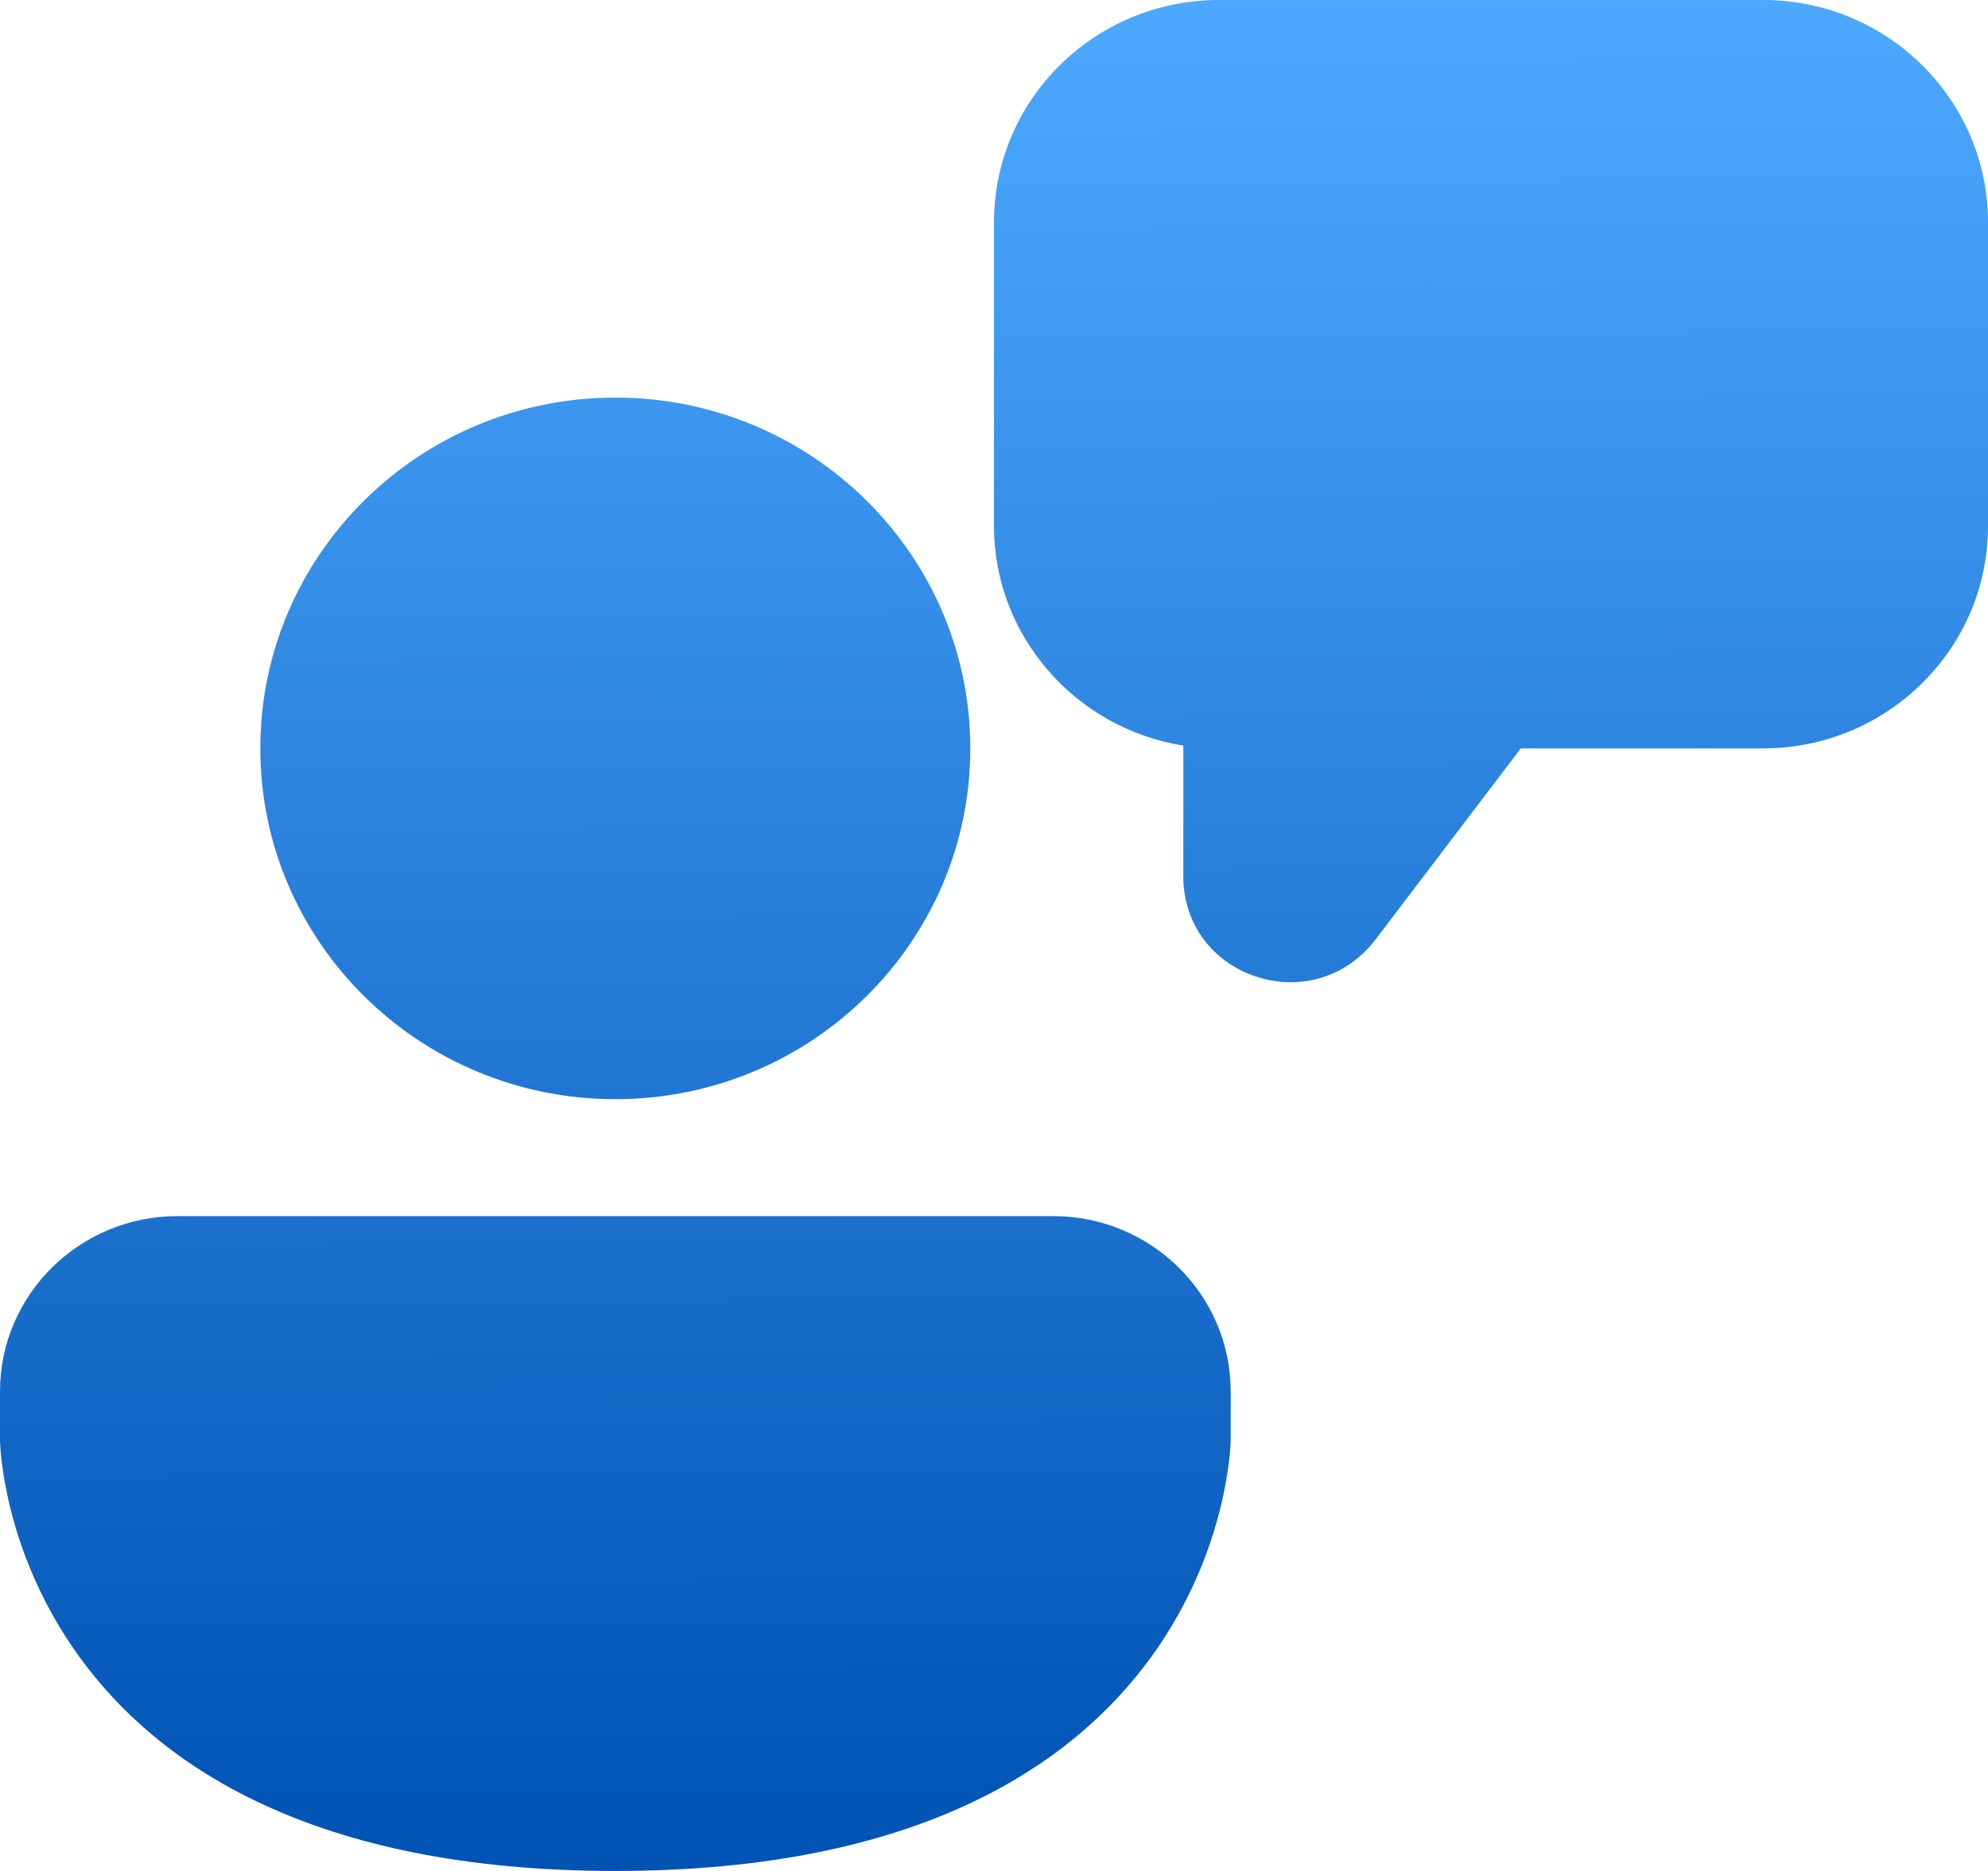
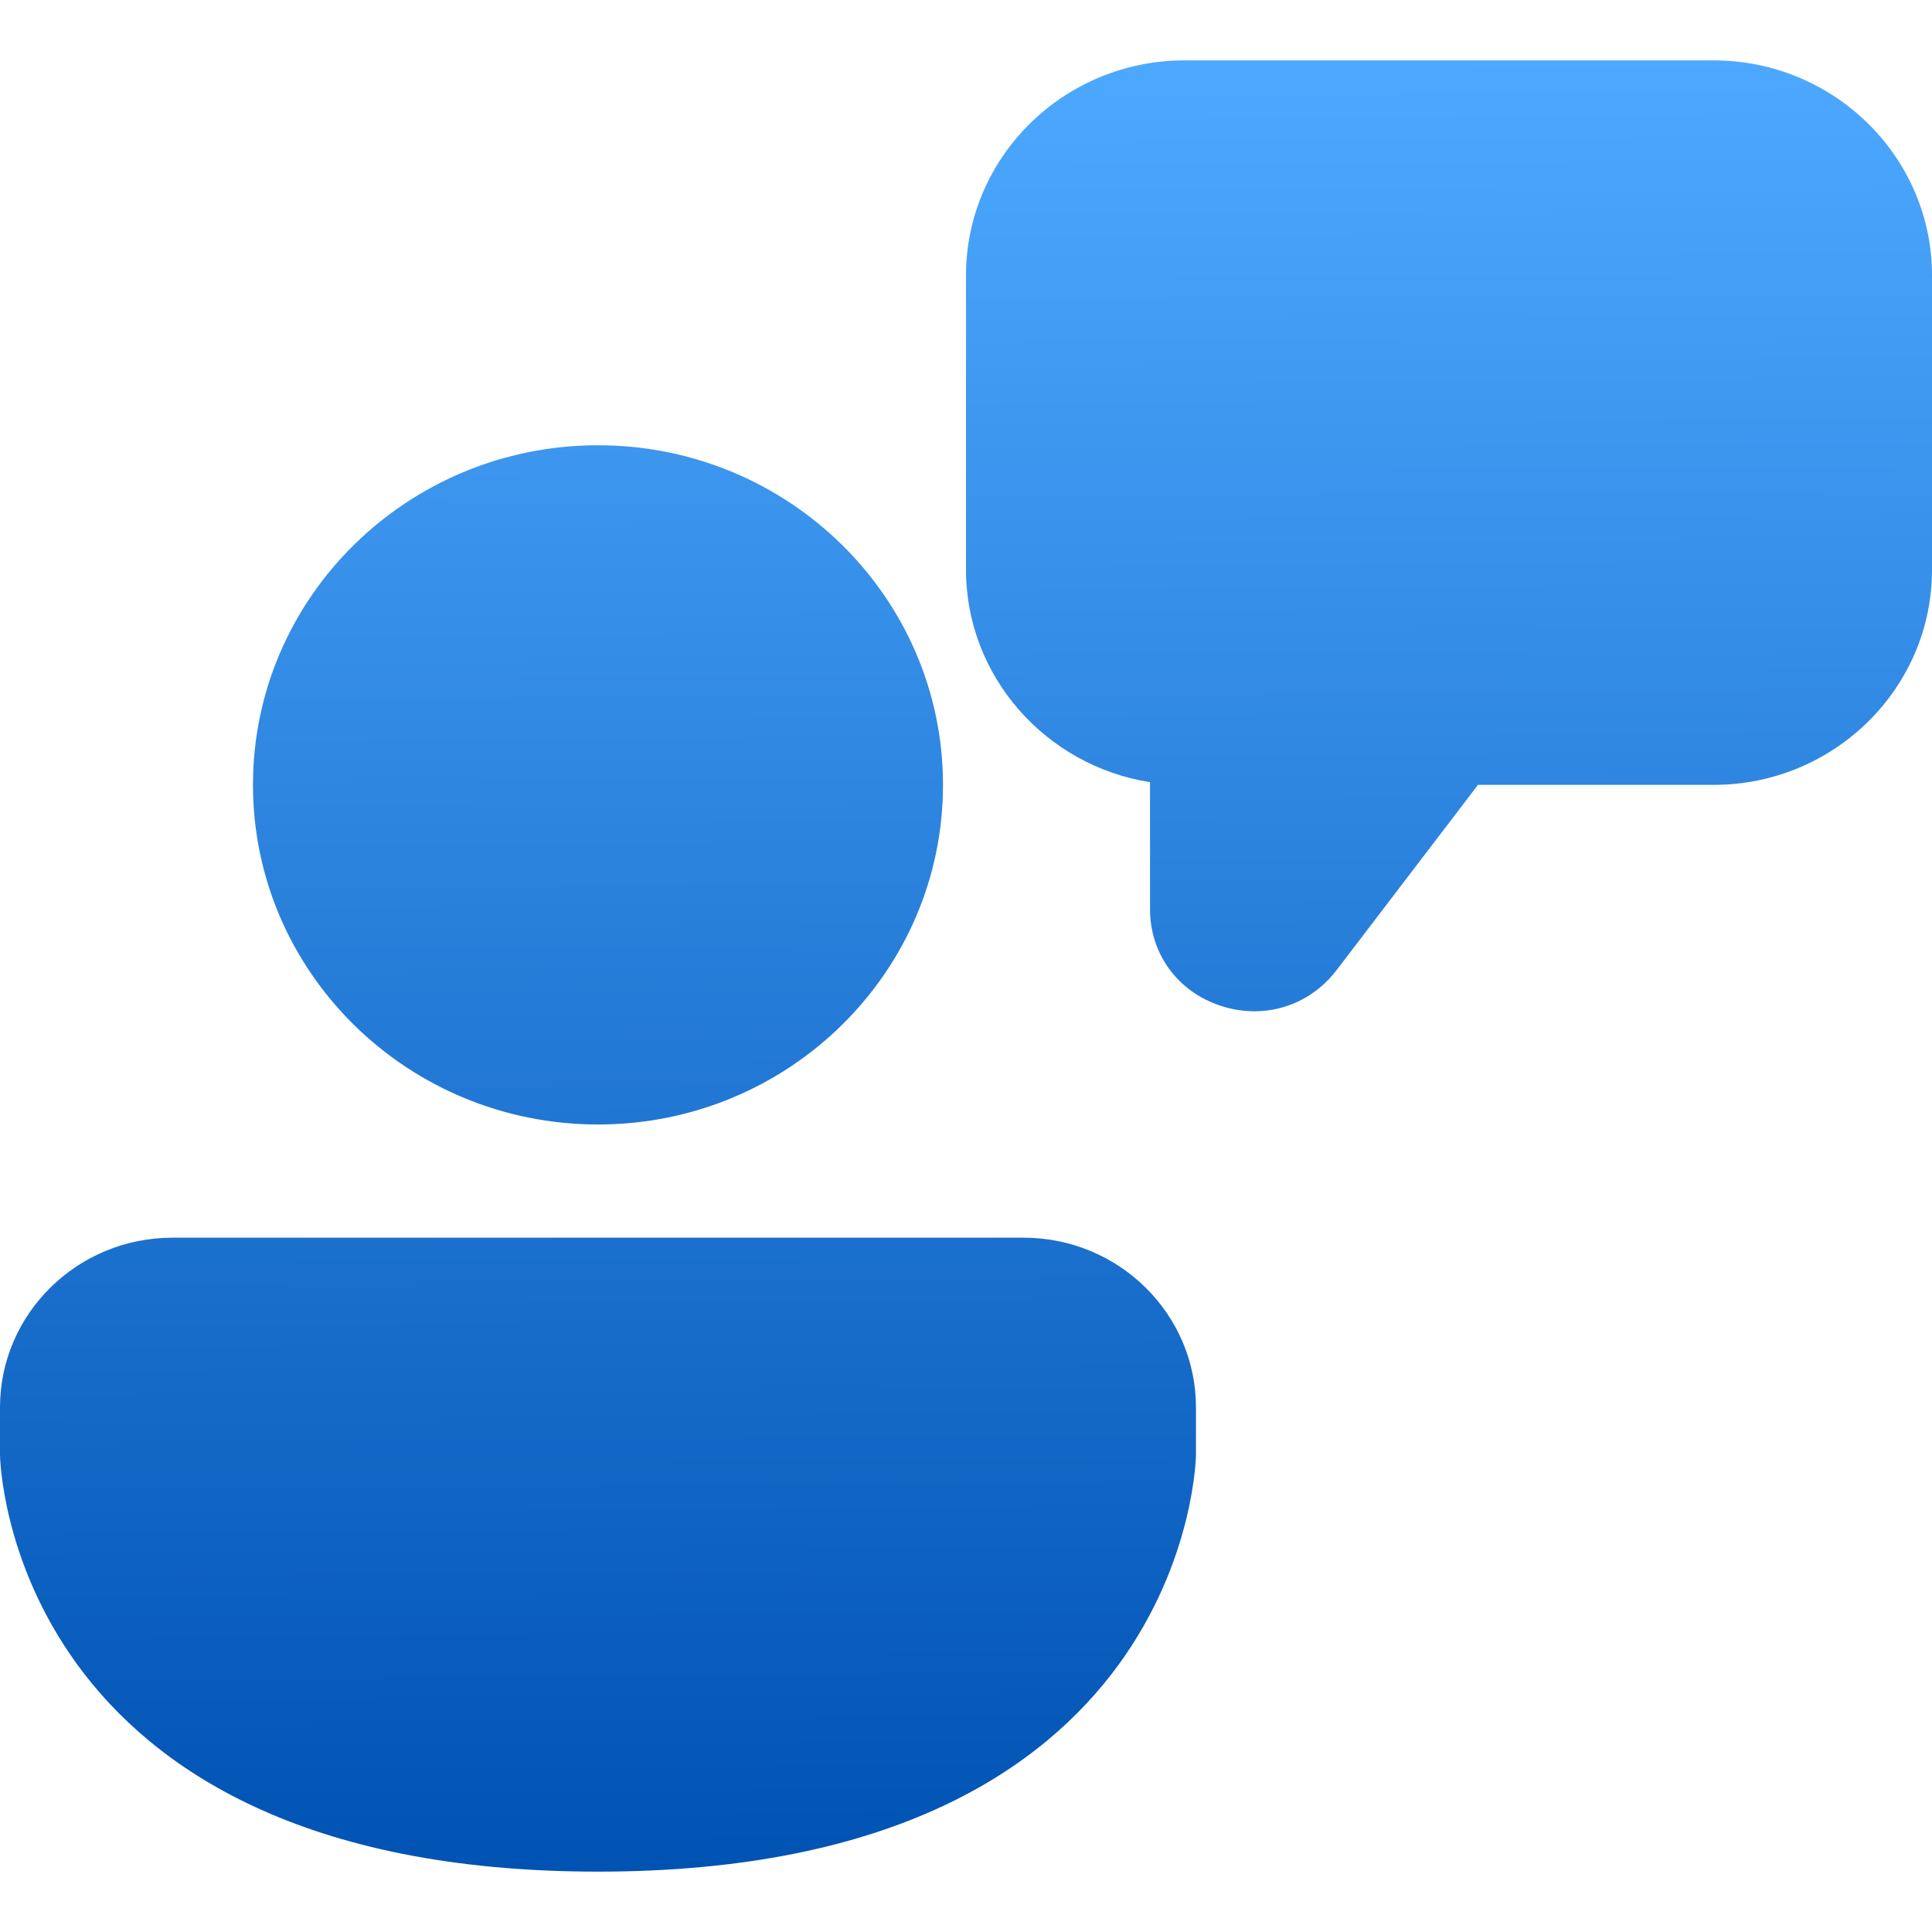
- <svg xmlns="http://www.w3.org/2000/svg" width="34" height="32" viewBox="0 0 34 32" fill="none">
-   <path d="M22.076 16.8C21.881 16.8 21.679 16.768 21.485 16.704C20.724 16.456 20.238 15.784 20.238 15V12.752C18.409 12.464 17 10.888 17 9V3.8C17 1.704 18.724 0 20.845 0H30.155C32.276 0 34 1.704 34 3.8V9C34 11.096 32.276 12.8 30.155 12.8H26.01L23.517 16.08C23.16 16.544 22.634 16.8 22.076 16.8ZM10.524 18.8C7.172 18.8 4.452 16.112 4.452 12.8C4.452 9.488 7.172 6.8 10.524 6.8C13.875 6.8 16.595 9.488 16.595 12.8C16.595 16.112 13.875 18.8 10.524 18.8ZM0 24.632C0 24.704 0.121 32 10.524 32C20.926 32 21.048 24.704 21.048 24.632V23.8C21.048 22.144 19.688 20.8 18.012 20.8H3.036C1.36 20.8 0 22.144 0 23.8V24.632Z" fill="url(#paint0_linear_809_25166)" />
+ <svg xmlns="http://www.w3.org/2000/svg" width="32" height="32" viewBox="0 0 32 32" fill="none">
+   <path d="M20.777 16.75C20.594 16.75 20.404 16.72 20.221 16.66C19.505 16.427 19.048 15.797 19.048 15.062V12.955C17.326 12.685 16 11.207 16 9.438V4.562C16 2.598 17.623 1 19.619 1H28.381C30.377 1 32 2.598 32 4.562V9.438C32 11.402 30.377 13 28.381 13H24.48L22.133 16.075C21.798 16.51 21.303 16.75 20.777 16.75ZM9.905 18.625C6.75 18.625 4.19 16.105 4.19 13C4.19 9.895 6.75 7.375 9.905 7.375C13.059 7.375 15.619 9.895 15.619 13C15.619 16.105 13.059 18.625 9.905 18.625ZM0 24.093C0 24.16 0.114 31 9.905 31C19.695 31 19.809 24.16 19.809 24.093V23.312C19.809 21.76 18.529 20.5 16.952 20.5H2.857C1.28 20.5 0 21.76 0 23.312V24.093Z" fill="url(#paint0_linear_818_8718)" />
  <defs>
-     <linearGradient id="paint0_linear_809_25166" x1="17" y1="2.75671e-07" x2="17.199" y2="31.999" gradientUnits="userSpaceOnUse">
+     <linearGradient id="paint0_linear_818_8718" x1="16" y1="1" x2="16.186" y2="30.999" gradientUnits="userSpaceOnUse">
      <stop stop-color="#4DA9FF" />
      <stop offset="1" stop-color="#0052B3" />
    </linearGradient>
  </defs>
</svg>
